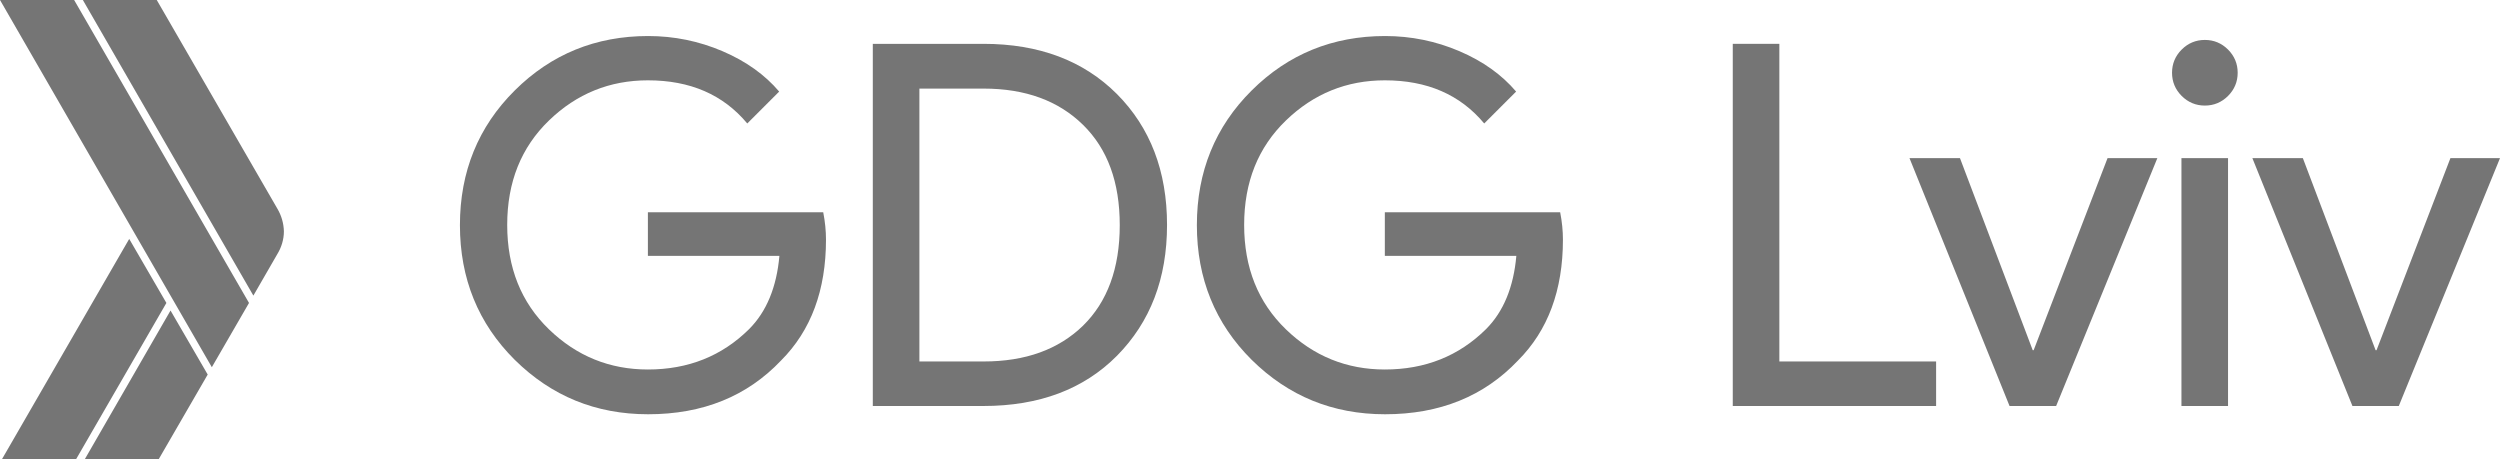
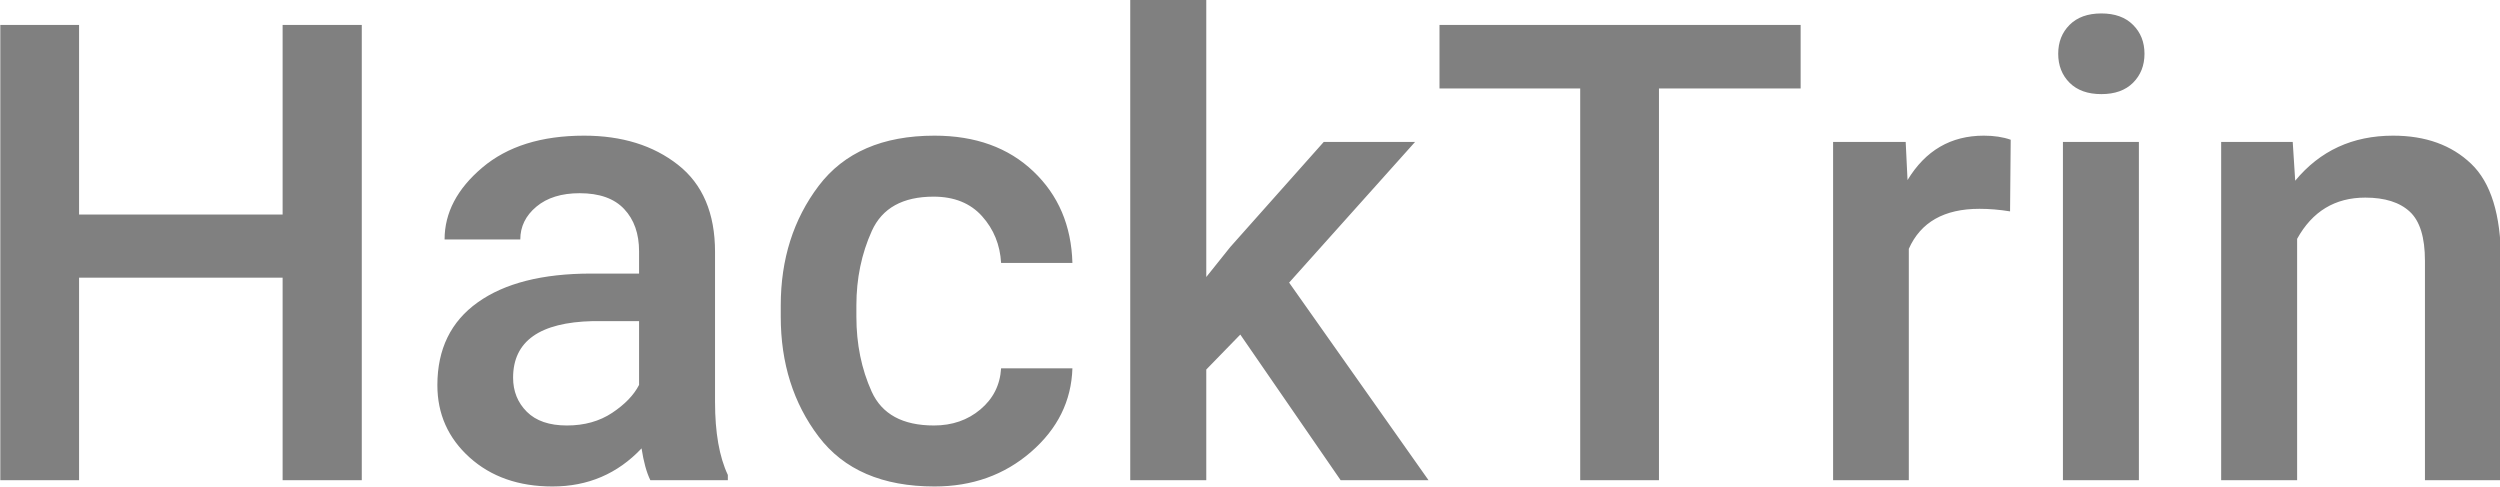
- <svg xmlns="http://www.w3.org/2000/svg" id="Layer_4" viewBox="95 151 1089.3 200">
-   <style>.st0{fill:#757575;}</style>
-   <g id="XMLID_6_">
-     <path id="XMLID_3_" class="st0" d="M454.9 255.4c0 22-6.5 39.6-19.6 52.7-14.8 15.6-34.1 23.4-57.9 23.4-22.8 0-42.1-7.9-58.1-23.7-15.9-15.8-23.9-35.4-23.9-58.7s8-42.9 23.9-58.7 35.3-23.7 58.1-23.7c11.3 0 22.1 2.2 32.4 6.6 10.3 4.4 18.5 10.3 24.7 17.6l-13.9 13.9c-10.5-12.6-24.9-18.8-43.3-18.8-16.6 0-31 5.8-43.1 17.5-12.1 11.7-18.2 26.8-18.2 45.5s6.1 33.8 18.2 45.5c12.1 11.7 26.5 17.5 43.1 17.5 17.6 0 32.3-5.9 44.1-17.6 7.6-7.6 12-18.3 13.2-31.9h-57.3v-19h76.4c.8 4.1 1.2 8.1 1.2 11.9z" />
-     <path id="XMLID_20_" class="st0" d="M475.3 327.9V170.1h48.2c24.2 0 43.6 7.3 58.2 21.9 14.5 14.6 21.8 33.6 21.8 57s-7.3 42.3-21.8 57c-14.5 14.6-33.9 21.9-58.2 21.9h-48.2zm20.3-19.4h28c18.2 0 32.6-5.2 43.3-15.6 10.6-10.4 16-25 16-43.8 0-18.7-5.3-33.2-16-43.7s-25.1-15.8-43.3-15.8h-28v118.9z" />
-     <path id="XMLID_23_" class="st0" d="M776 255.4c0 22-6.5 39.6-19.6 52.7-14.8 15.6-34.1 23.4-57.9 23.4-22.8 0-42.1-7.9-58.1-23.7-15.9-15.8-23.9-35.4-23.9-58.7s8-42.9 23.9-58.7 35.3-23.7 58.1-23.7c11.3 0 22.1 2.2 32.4 6.6 10.3 4.4 18.5 10.3 24.7 17.6l-13.9 13.9c-10.5-12.6-24.9-18.8-43.3-18.8-16.6 0-31 5.8-43.1 17.5s-18.2 26.8-18.2 45.5 6.1 33.8 18.2 45.5 26.5 17.5 43.1 17.5c17.6 0 32.3-5.9 44.1-17.6 7.6-7.6 12-18.3 13.2-31.9h-57.3v-19h76.4c.8 4.1 1.2 8.1 1.2 11.9z" />
-     <path id="XMLID_25_" class="st0" d="M850 327.9V170.1h20.3v138.4h68.3v19.4H850z" />
-     <path id="XMLID_27_" class="st0" d="M970.6 327.9l-43.6-108h22l31.7 83.7h.4l32.2-83.7h21.7l-44.1 108h-20.3z" />
-     <path id="XMLID_29_" class="st0" d="M1065.8 192.8c-2.8 2.8-6.2 4.2-10.1 4.2-3.9 0-7.3-1.4-10.1-4.2-2.8-2.8-4.2-6.2-4.2-10.1 0-3.9 1.4-7.3 4.2-10.1 2.8-2.8 6.2-4.2 10.1-4.2 3.9 0 7.3 1.4 10.1 4.2 2.8 2.8 4.2 6.2 4.2 10.1 0 3.9-1.4 7.3-4.2 10.1zm0 135.1h-20.3v-108h20.3v108z" />
-     <path id="XMLID_32_" class="st0" d="M1120 327.9l-43.6-108h22l31.7 83.7h.4l32.2-83.7h21.6l-44.1 108H1120z" />
-   </g>
-   <g id="XMLID_261_">
-     <path id="XMLID_259_" class="st0" d="M127.3 151H95l92.3 160 16.2-28-76.2-132z" />
-     <path id="XMLID_258_" class="st0" d="M215.9 242l-52.6-91h-32.2l74.3 128.8 10.5-18.2c1.7-2.8 2.8-6.2 2.8-9.8-.1-3.6-1.1-6.9-2.8-9.8z" />
-     <path id="XMLID_257_" class="st0" d="M151.3 255.1L95.9 351h32.3l39.3-68-16.2-27.9z" />
-     <path id="XMLID_256_" class="st0" d="M169.3 286.3L132 351h32.2l21.3-36.8-16.2-27.9z" />
+ <svg xmlns="http://www.w3.org/2000/svg" version="1.1" id="svg2" viewBox="0 0 488.037 94.971" height="26.803mm" width="137.735mm">
+   <defs id="defs4" />
+   <g id="layer1" clip-path="none" transform="translate(-140.4618,-430.0408)">
+     <text id="text3336" y="523.791" x="131.429" style="font-style:normal;font-weight:normal;font-size:125px;line-height:125%;font-family:sans-serif;letter-spacing:0px;word-spacing:0px;fill:#000000;fill-opacity:1;stroke:none;stroke-width:1px;stroke-linecap:butt;stroke-linejoin:miter;stroke-opacity:1" xml:space="preserve">
+       <tspan style="font-style:normal;font-variant:normal;font-weight:500;font-stretch:normal;font-family:Roboto;-inkscape-font-specification:'Roboto Medium';fill:#808080" y="523.791" x="131.429" id="tspan3338">HackTrin</tspan>
+     </text>
  </g>
</svg>
